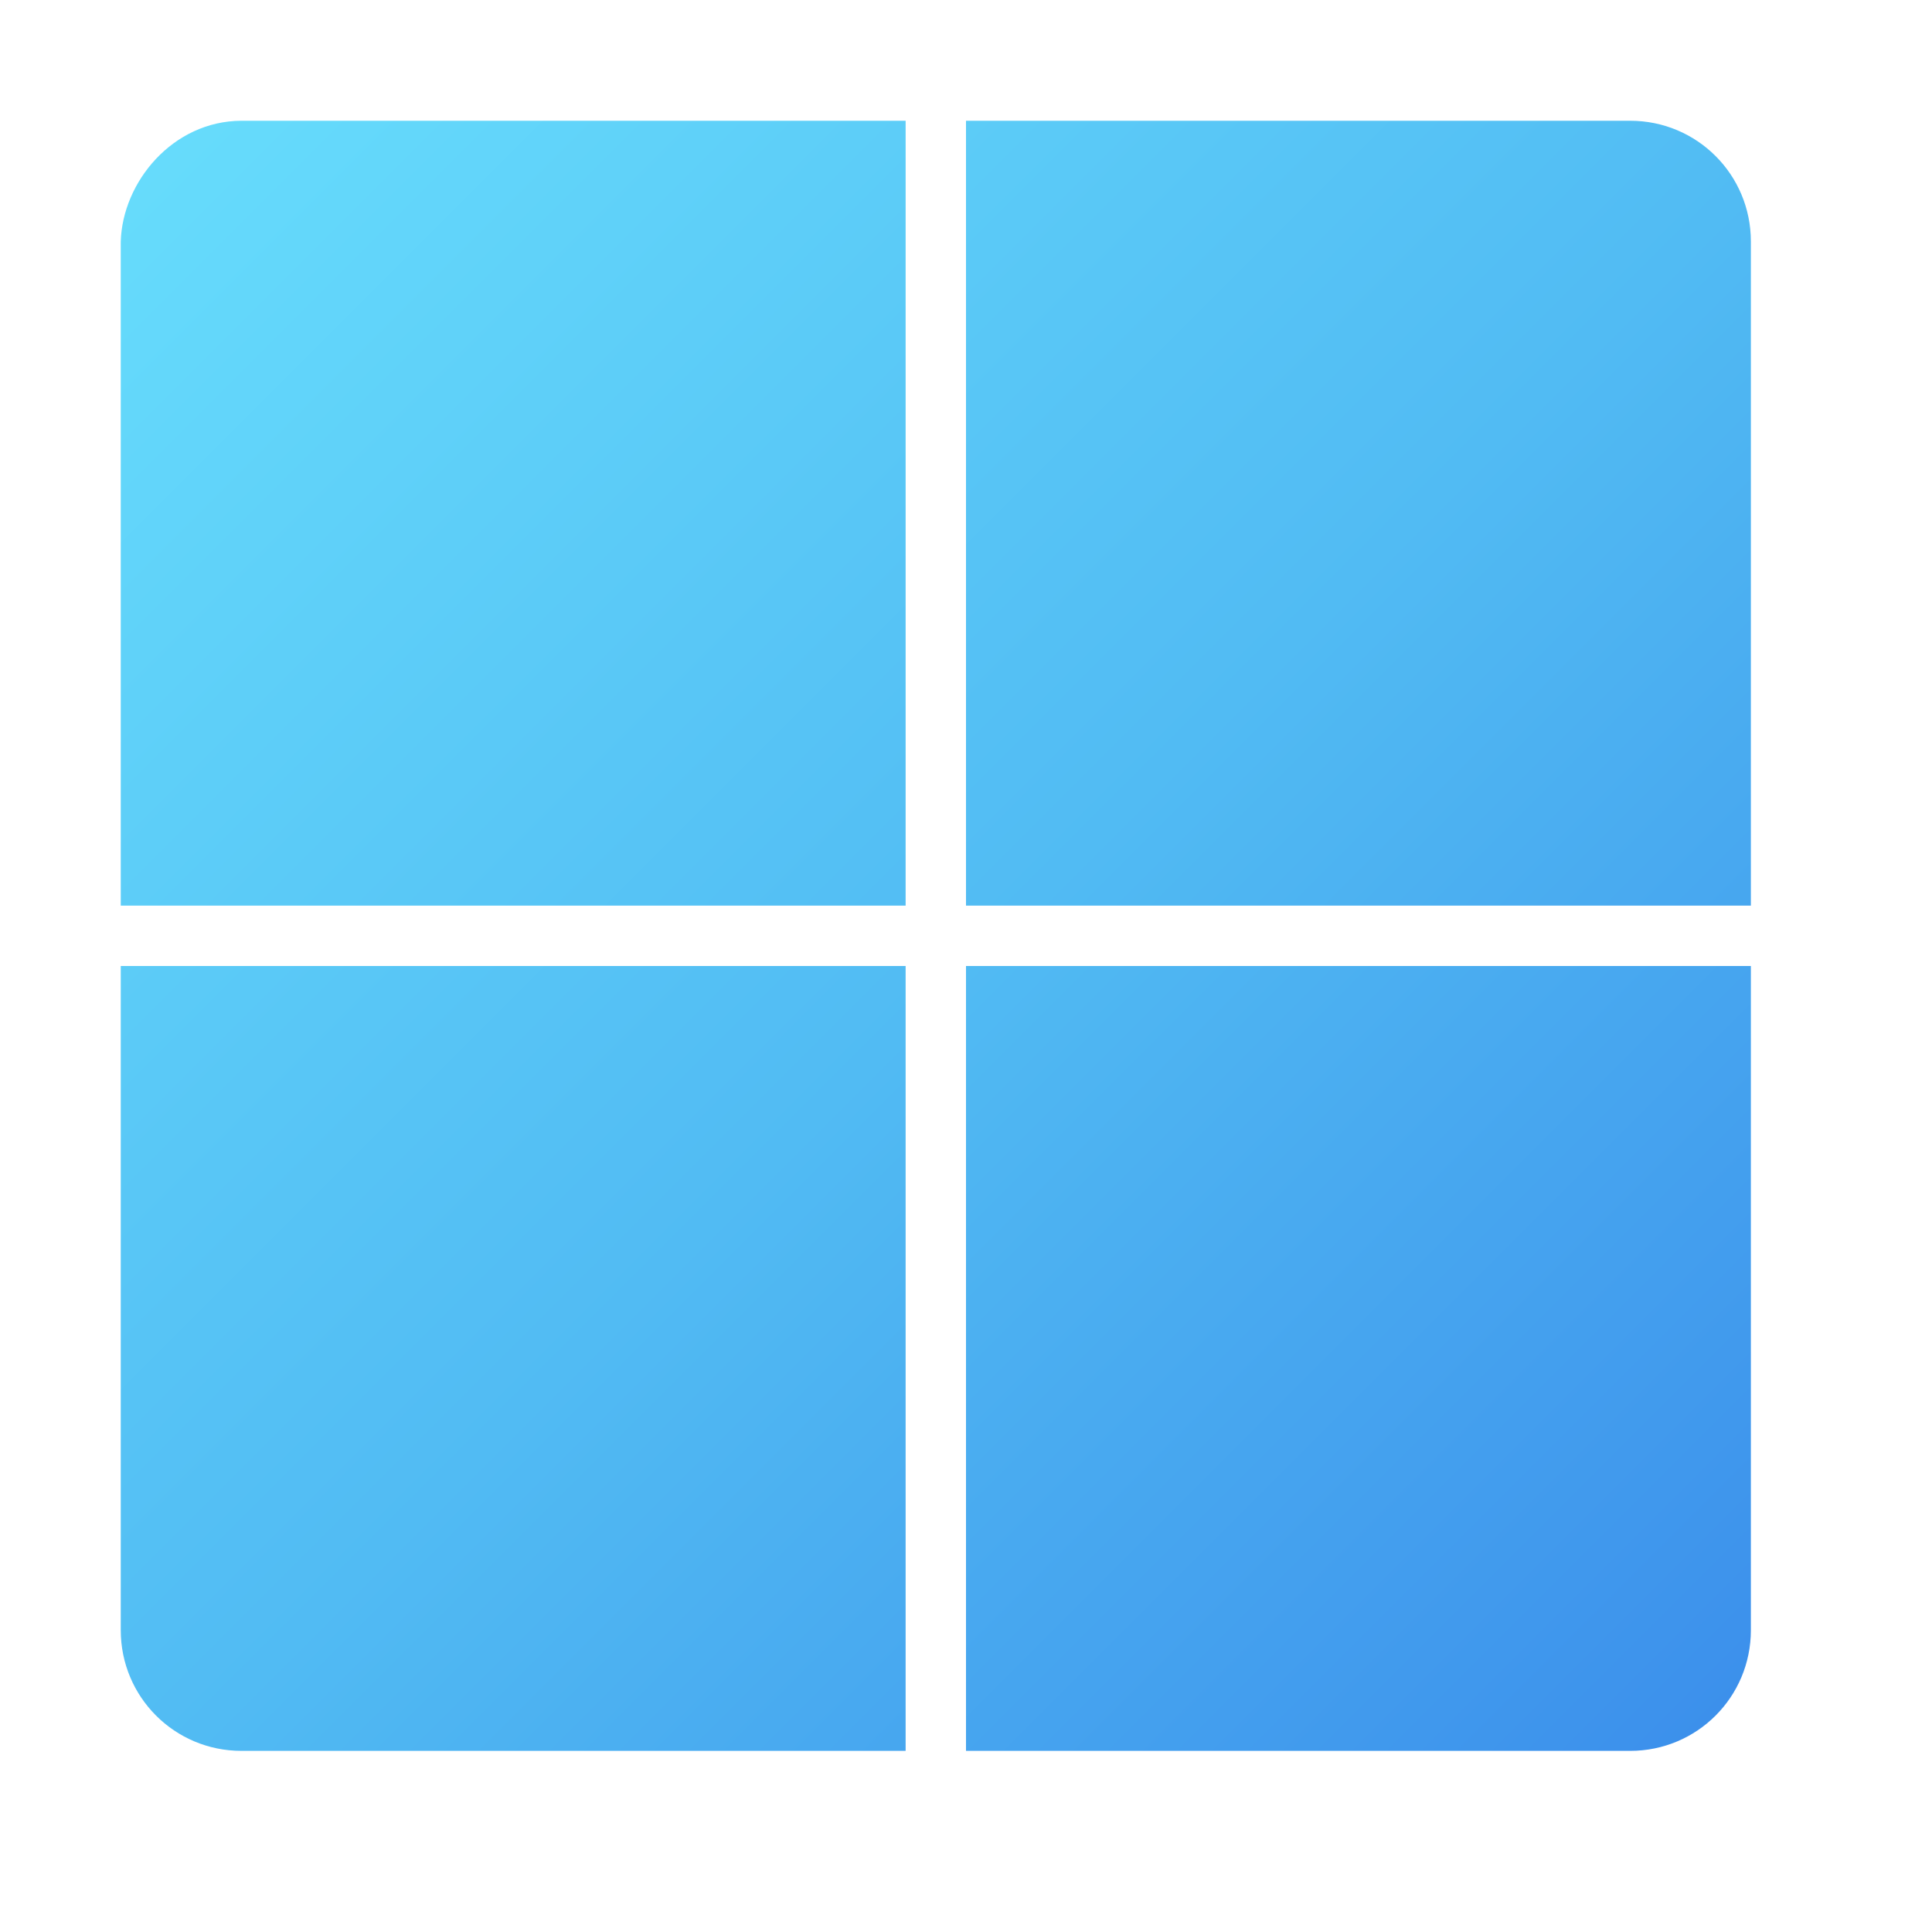
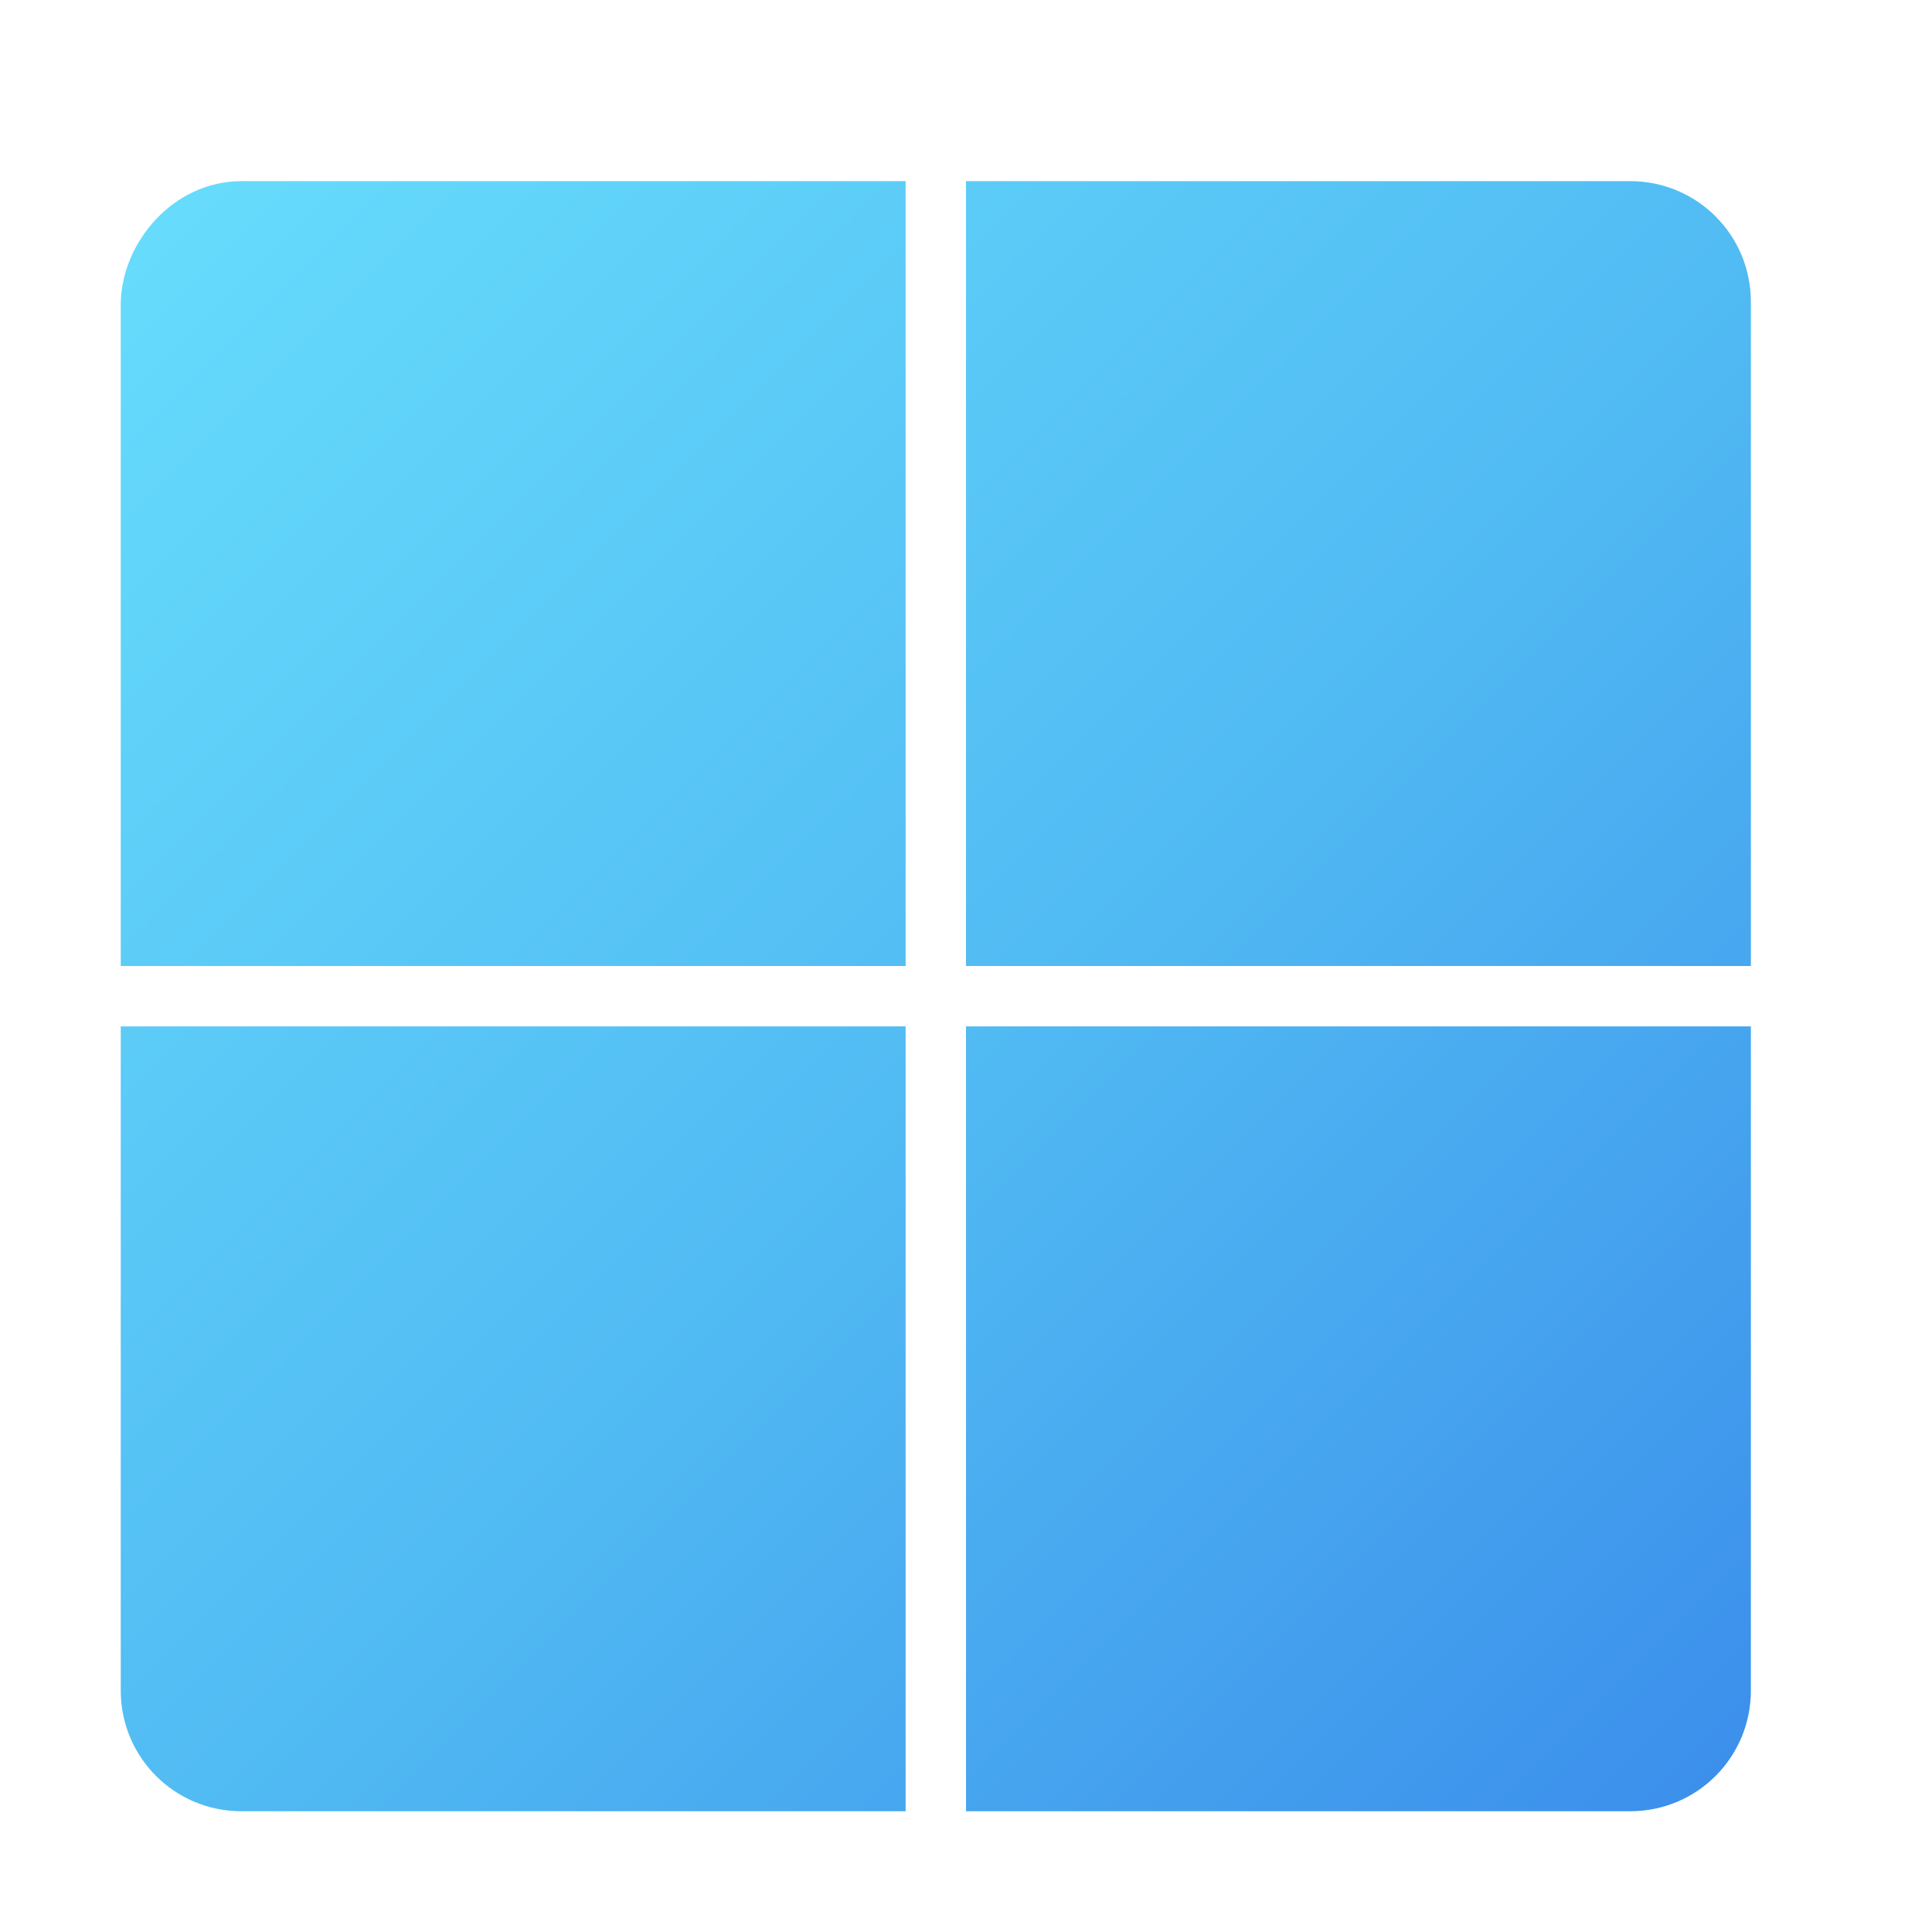
<svg xmlns="http://www.w3.org/2000/svg" xmlns:xlink="http://www.w3.org/1999/xlink" width="32" height="32" viewBox="0 0 32 32" version="1.1" id="svg1183">
  <defs id="defs1180">
    <linearGradient id="linearGradient2">
      <stop style="stop-color:#67ddfc;stop-opacity:1;" offset="0" id="stop1" />
      <stop style="stop-color:#51bbf3;stop-opacity:1;" offset="0.519" id="stop3" />
      <stop style="stop-color:#3b8eeb;stop-opacity:1;" offset="1" id="stop2" />
    </linearGradient>
-     <linearGradient xlink:href="#linearGradient2" id="linearGradient1998" gradientUnits="userSpaceOnUse" gradientTransform="matrix(2,0,0,2,-82.00001,-81.9999)" x1="42" y1="42" x2="55.5" y2="55.5" />
+     <linearGradient xlink:href="#linearGradient2" id="linearGradient1998" gradientUnits="userSpaceOnUse" gradientTransform="matrix(2,0,0,2,-82.00001,-80.9999)" x1="42" y1="42" x2="55.5" y2="55.5" />
  </defs>
-   <path id="path1986" style="fill:url(#linearGradient1998);fill-opacity:1;stroke-width:2.25;stroke-linejoin:round" d="M 4,2 C 2.86,2.004 2.029,3.014 2,4 V 15 H 15 V 2 Z M 16,2 V 15 H 28.988 29 V 4 c 3e-6,-1.108 -0.892,-2 -2,-2 z M 2,16 v 11 c 0,1.108 0.892,2 2,2 H 15 V 16 Z m 14,0 v 13 h 11 c 1.108,0 2,-0.892 2,-2 V 16 h -0.012 z" />
+   <path id="path1986" style="fill:url(#linearGradient1998);fill-opacity:1;stroke-width:2.25;stroke-linejoin:round" d="M 4,3 C 2.86,3.004 2.029,4.014 2,5 V 16 H 15 V 3 Z M 16,3 V 16 H 28.988 29 V 5 c 3e-6,-1.108 -0.892,-2 -2,-2 z M 2,17 v 11 c 0,1.108 0.892,2 2,2 H 15 V 17 Z m 14,0 v 13 h 11 c 1.108,0 2,-0.892 2,-2 V 17 h -0.012 z" />
</svg>
